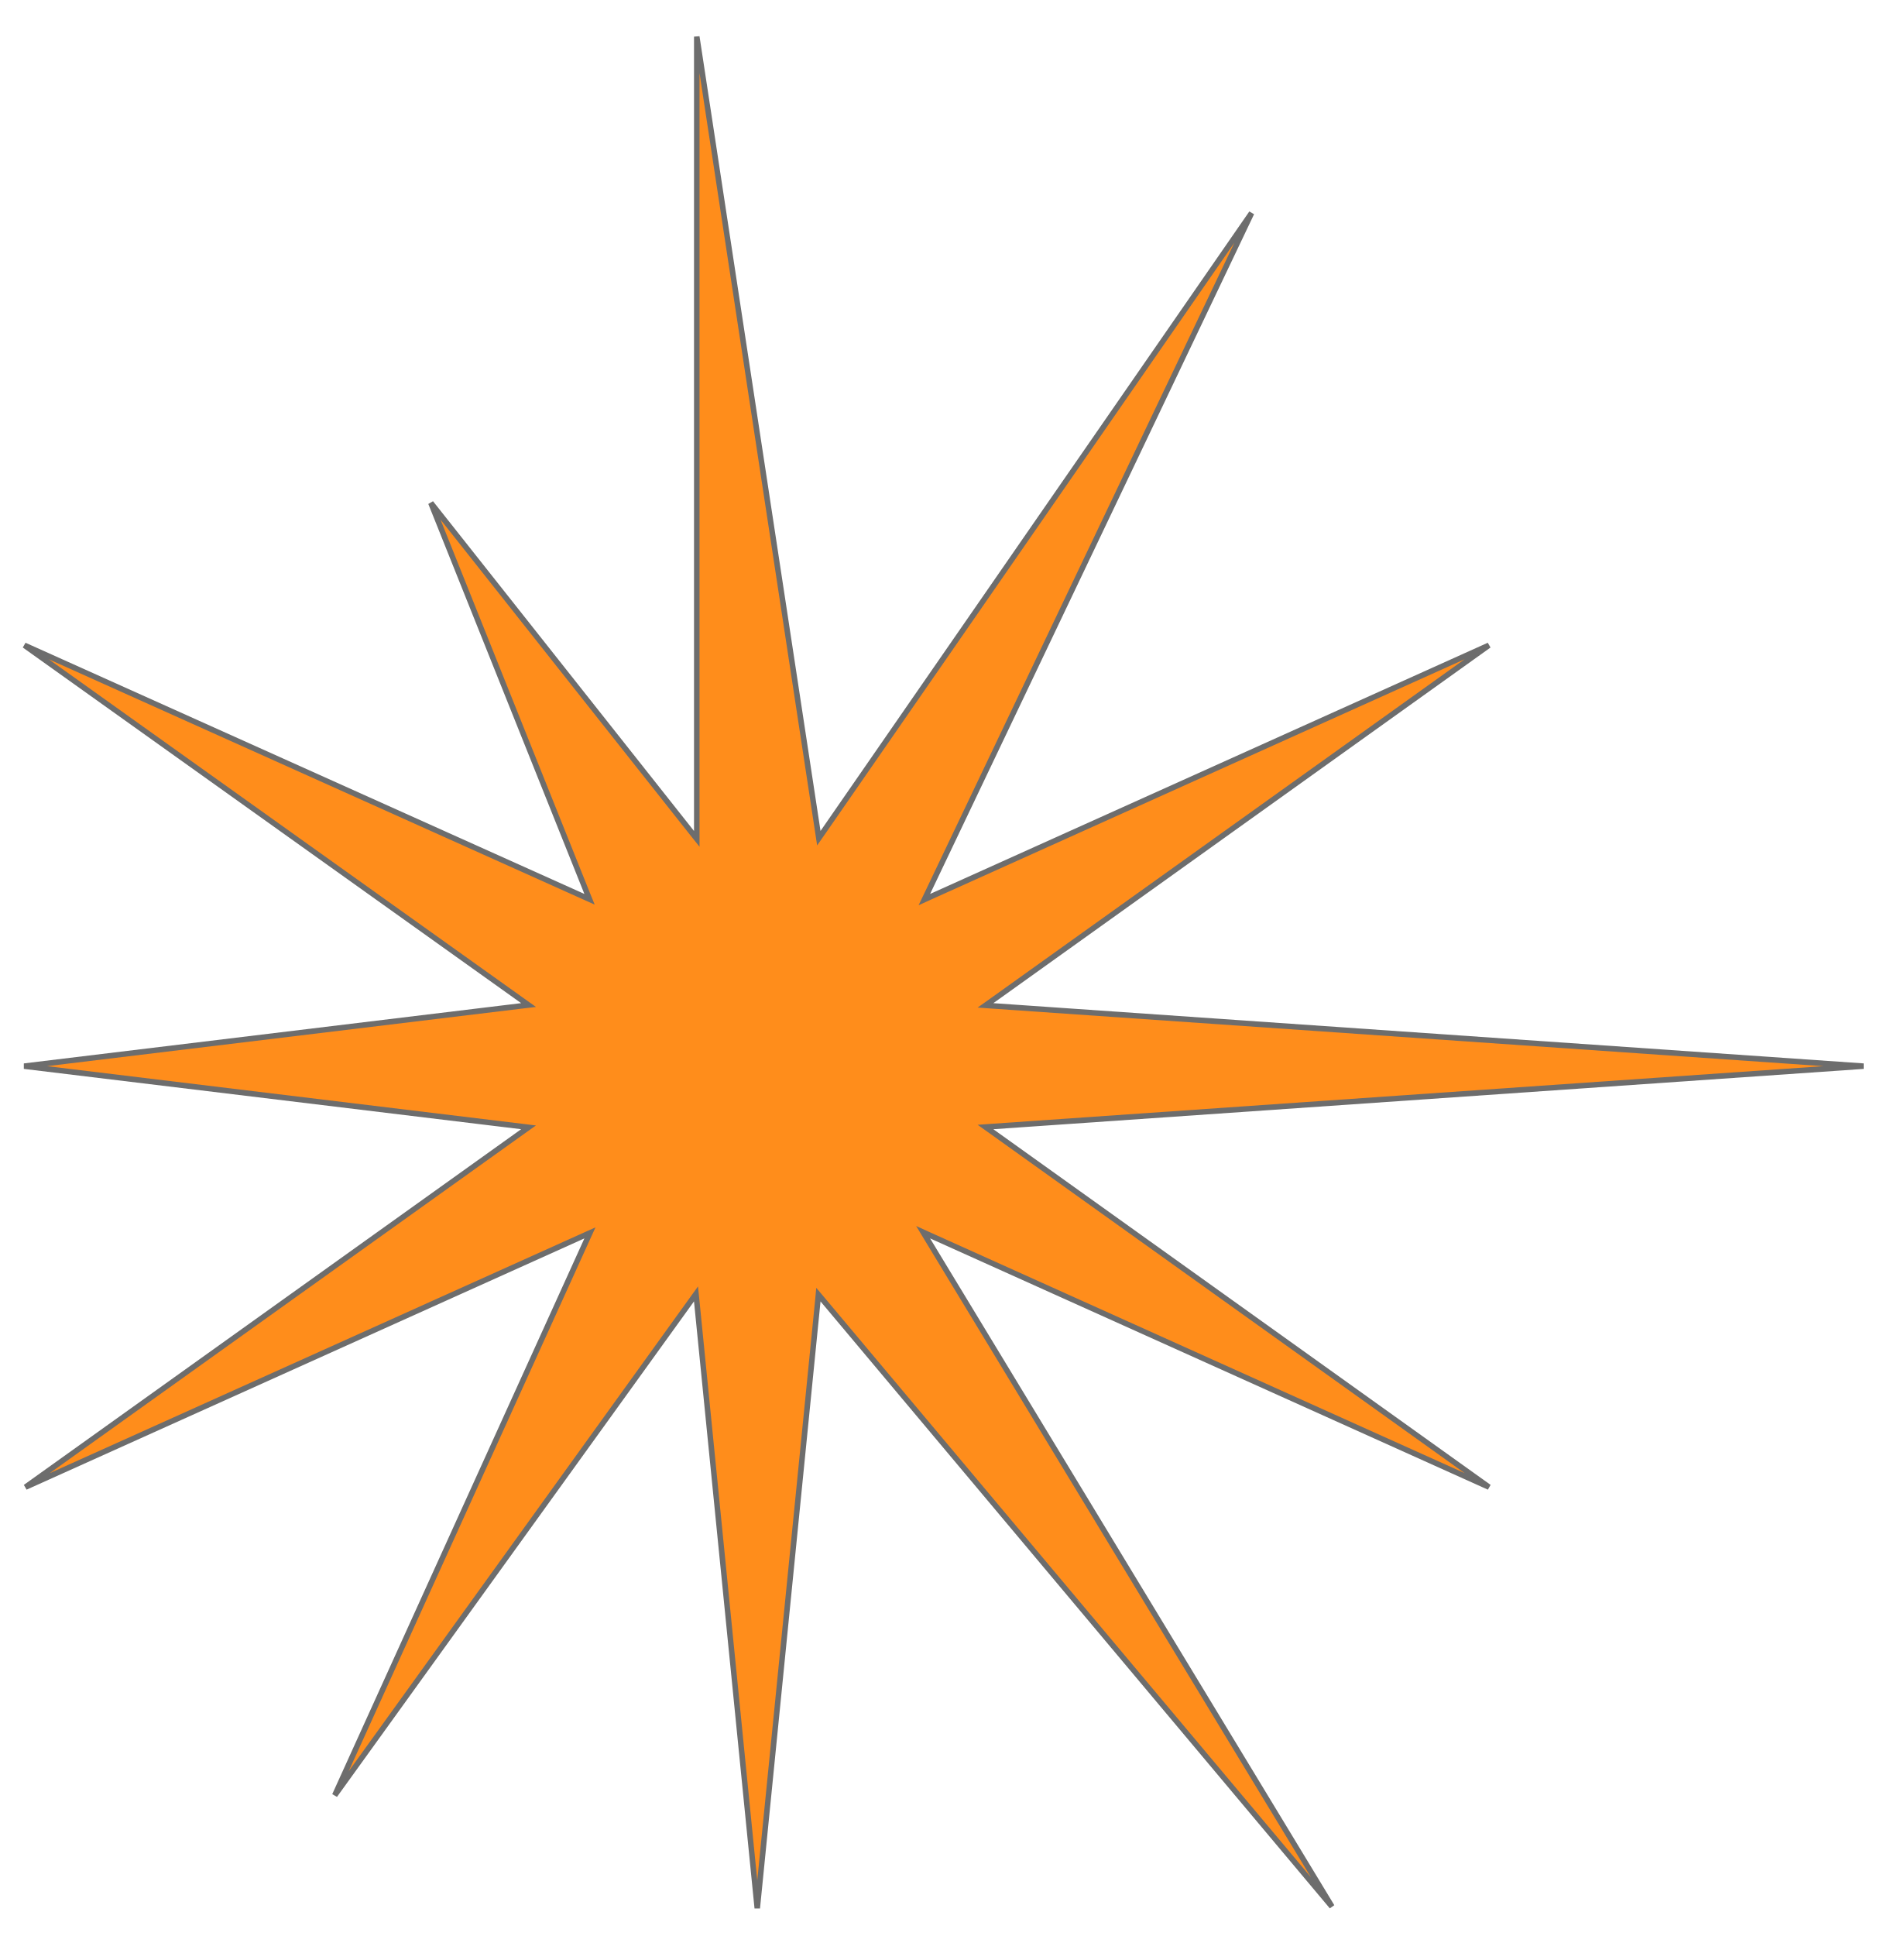
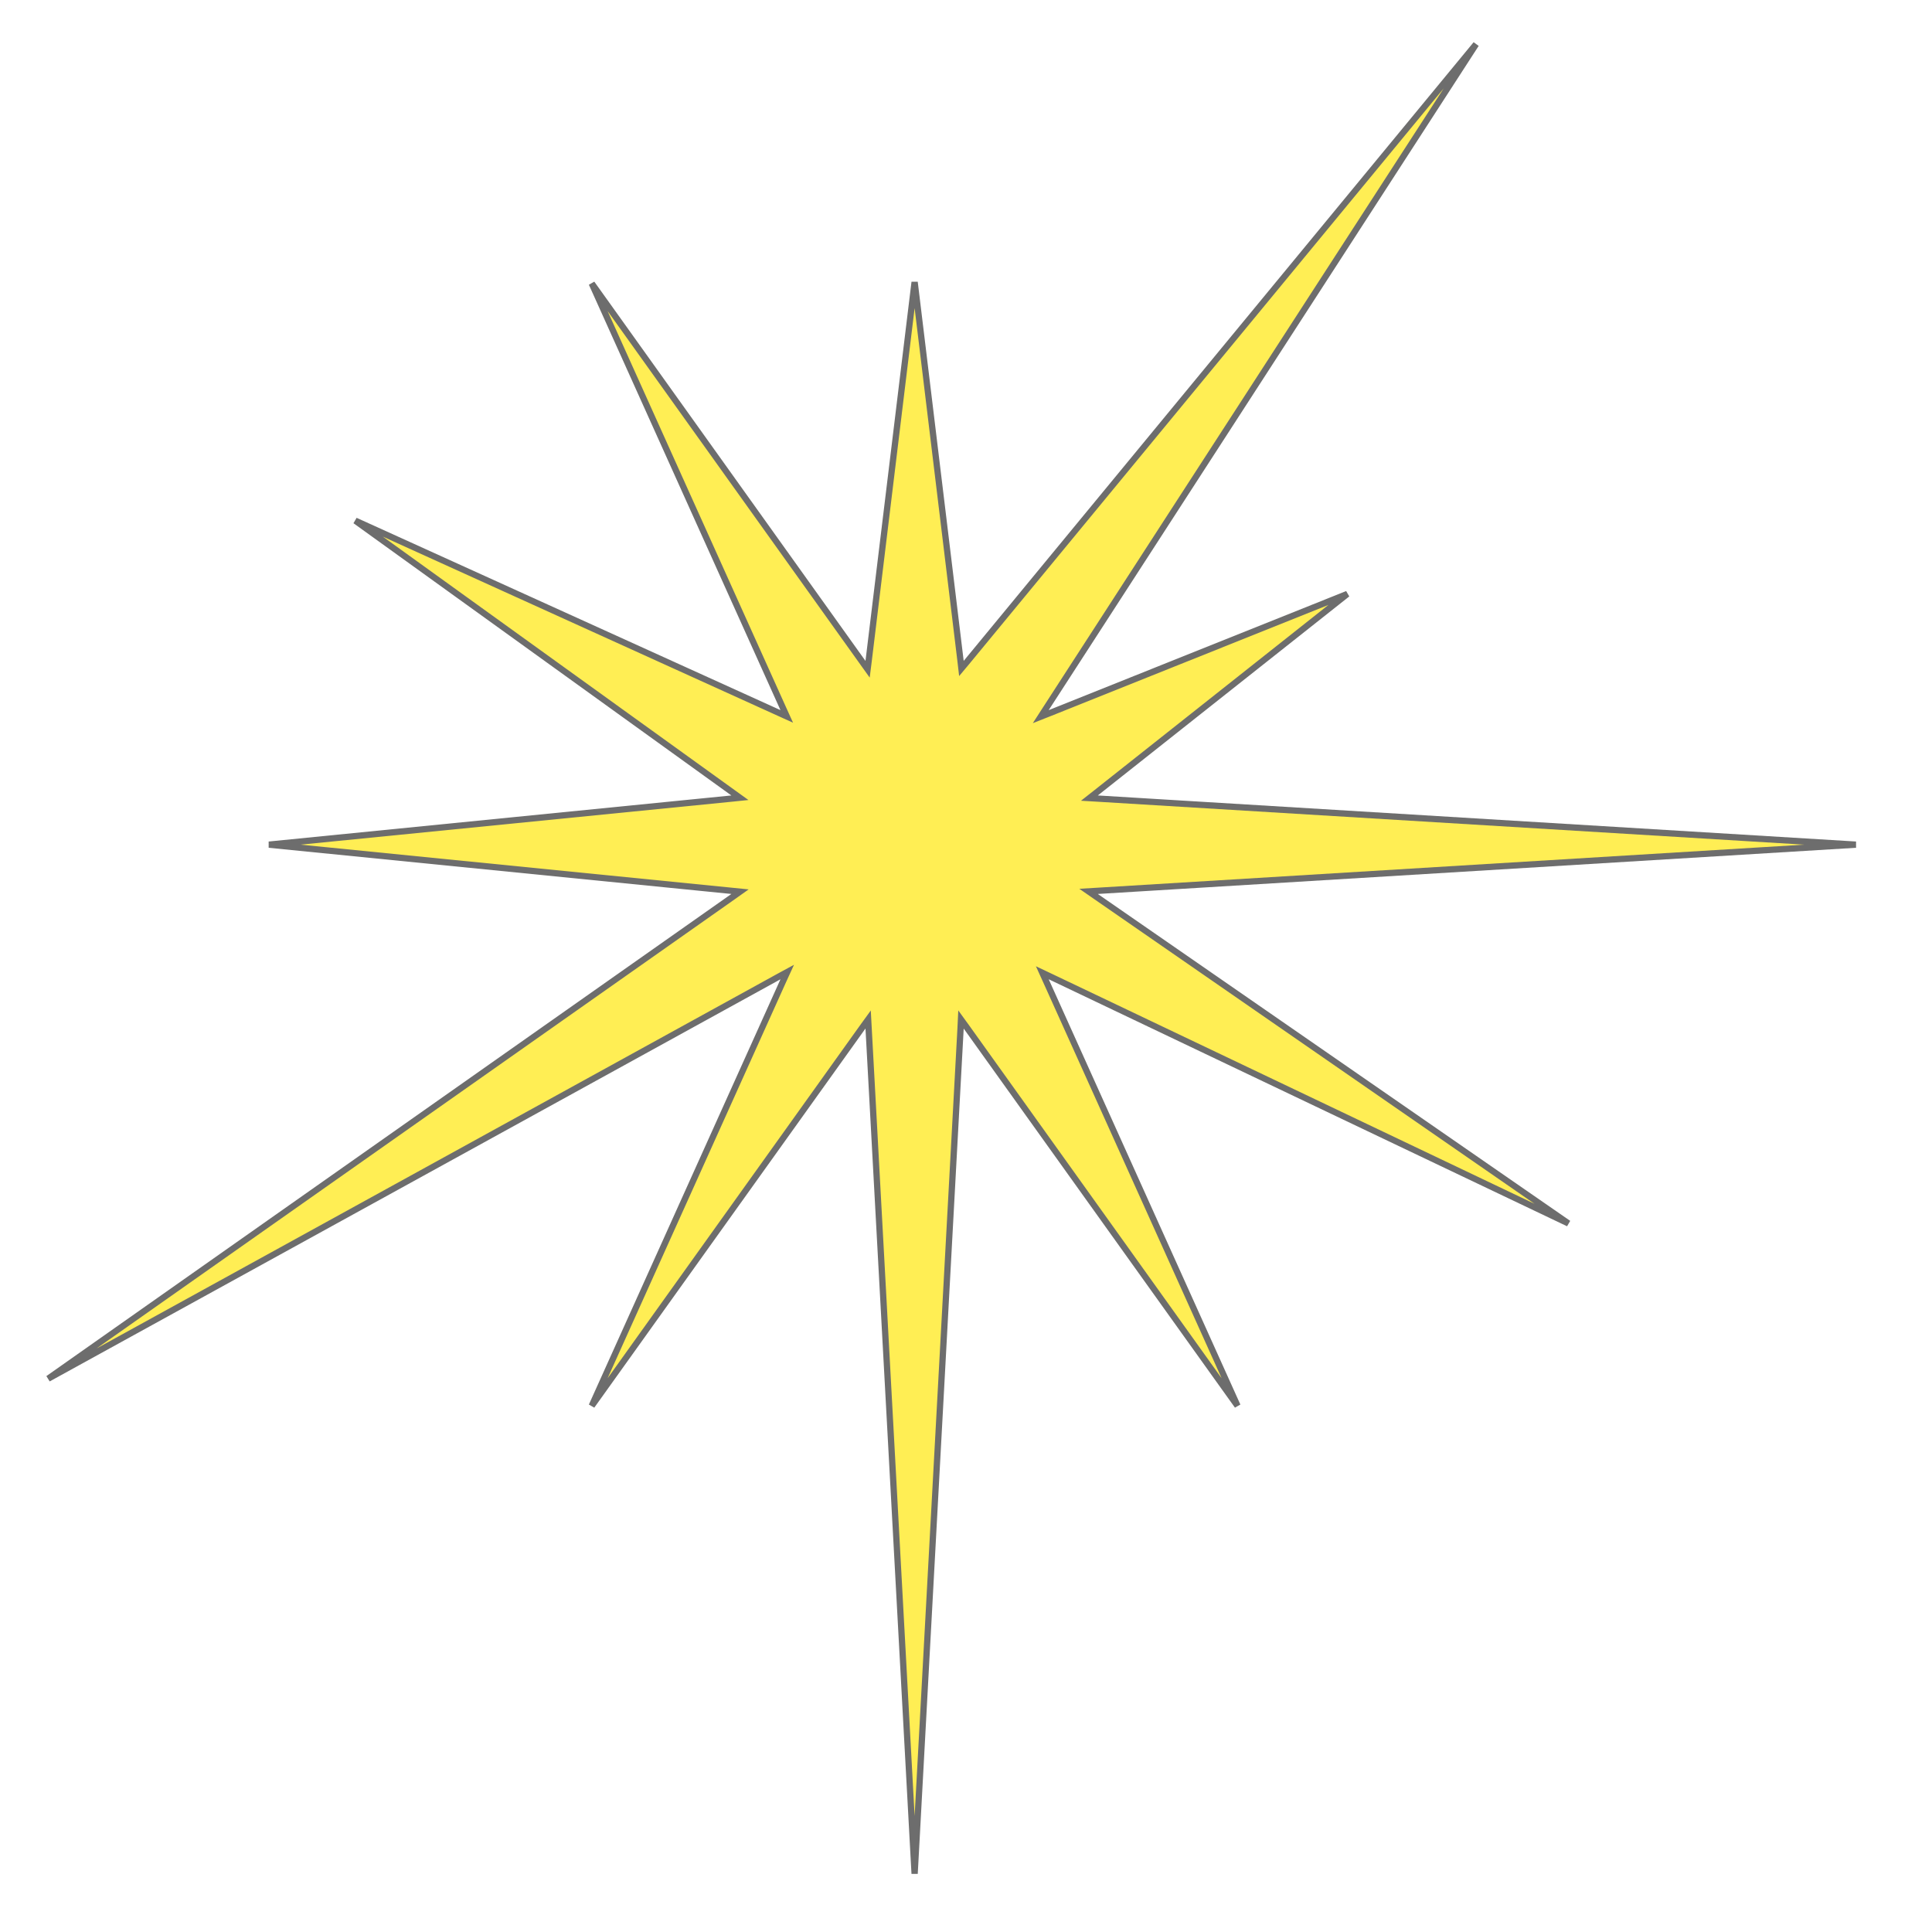
- <svg xmlns="http://www.w3.org/2000/svg" width="59" height="60" viewBox="0 0 59 60" fill="none">
-   <path d="M25.348 25.765L25.38 25.977L25.503 25.801L38.794 6.602L28.752 27.669L28.651 27.88L28.864 27.783L46.15 19.998L30.74 31.02L30.546 31.158L30.784 31.175L57.76 33.042L30.784 34.911L30.546 34.928L30.74 35.066L46.153 46.089L28.864 38.302L28.613 38.188L28.756 38.425L41.285 59.089L25.498 40.278L25.367 40.123L25.348 40.325L23.472 59.139L21.596 40.325L21.573 40.1L21.441 40.283L10.376 55.639L18.192 38.415L18.286 38.209L18.079 38.302L0.789 46.089L16.203 35.066L16.383 34.938L16.164 34.911L0.749 33.042L16.164 31.174L16.383 31.148L16.203 31.02L0.756 19.998L18.079 27.783L18.273 27.87L18.193 27.674L13.355 15.587L21.443 25.805L21.597 25.998V1.135L25.348 25.765Z" fill="#FF8D1B" stroke="#6D6D6D" stroke-width="0.171" />
+ <svg xmlns="http://www.w3.org/2000/svg" width="32" height="32" viewBox="0 0 32 32" fill="none">
+   <path d="M18.18 14.755L18.03 14.764L18.154 14.85L25.978 20.264L17.393 16.173L17.264 16.112L17.323 16.242L20.497 23.285L16.004 17.006L15.917 16.886L15.91 17.033L15.149 31.035L14.387 17.033L14.379 16.886L14.292 17.006L9.801 23.285L12.974 16.242L13.039 16.1L12.901 16.175L0.798 22.835L12.143 14.85L12.257 14.769L12.119 14.755L4.455 13.99L12.119 13.227L12.255 13.213L12.144 13.133L5.885 8.624L12.905 11.809L13.031 11.866L12.974 11.74L9.801 4.695L14.292 10.976L14.37 11.085L14.387 10.951L15.149 4.672L15.91 10.951L15.924 11.072L16.002 10.979L24.448 0.732L17.327 11.732L17.238 11.87L17.39 11.81L22.316 9.838L18.152 13.134L18.044 13.219L18.18 13.227L30.739 13.99L18.18 14.755Z" fill="#FFEE54" stroke="#6D6D6D" stroke-width="0.104" />
</svg>
